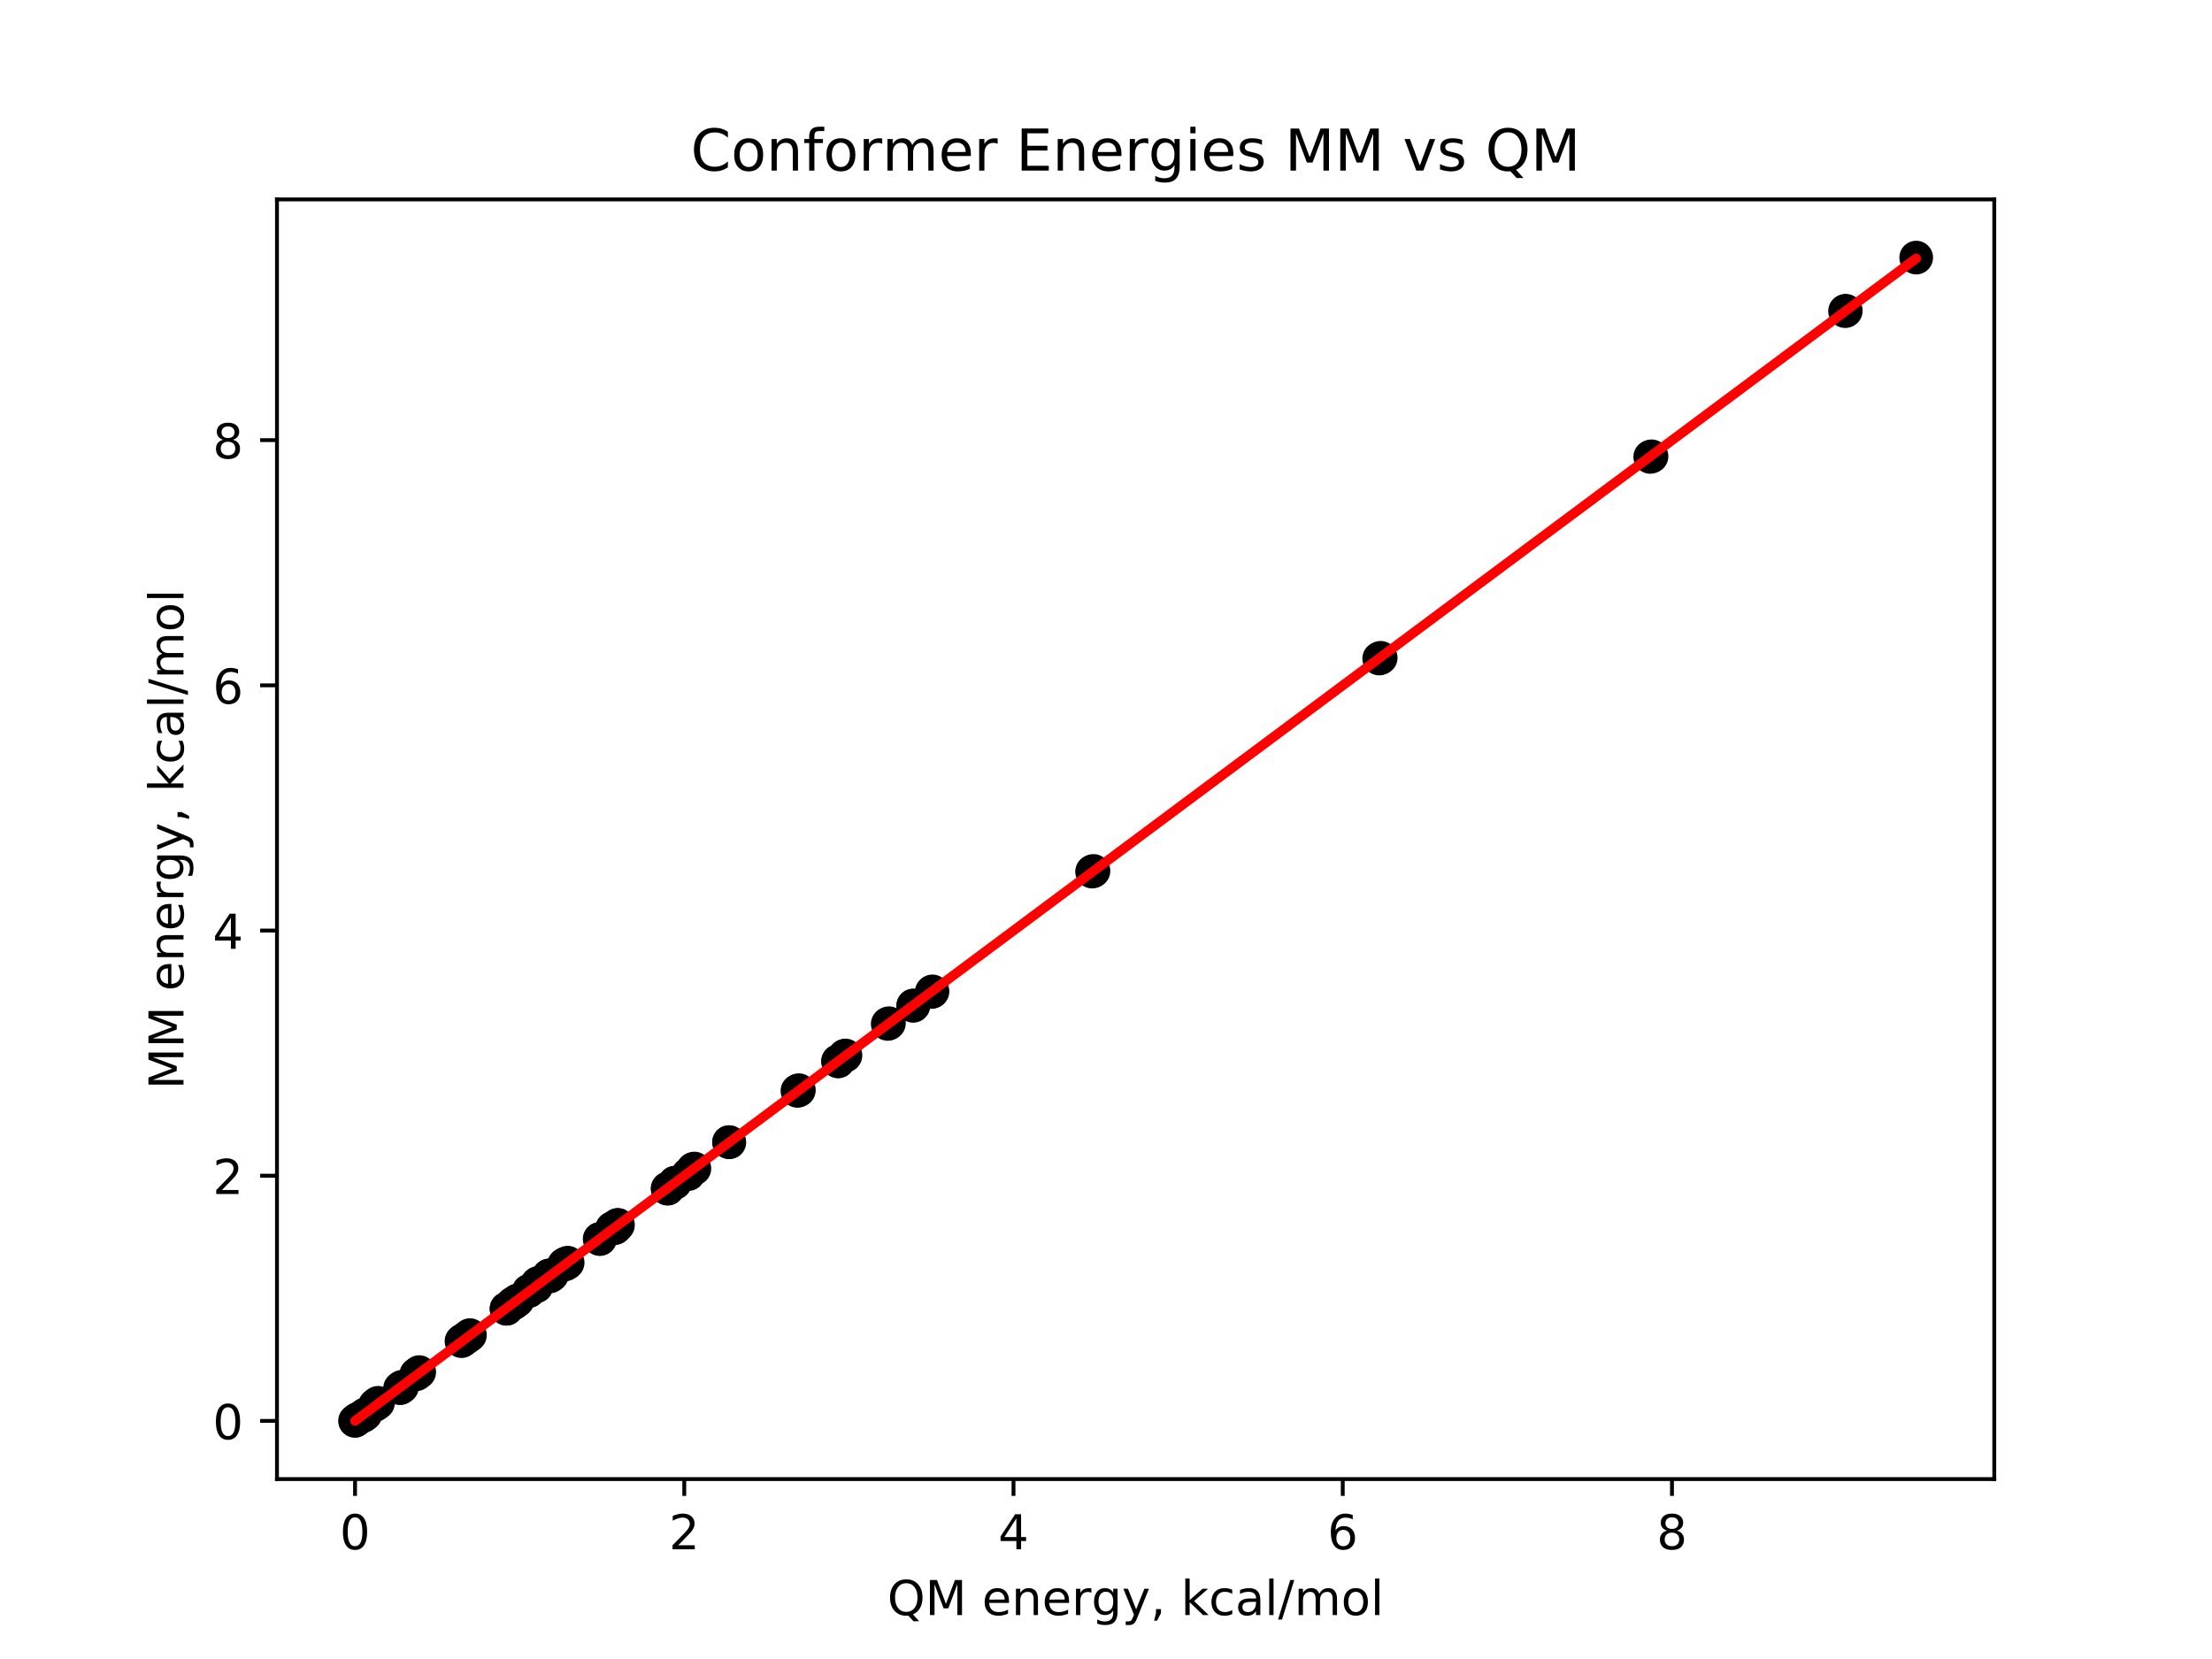
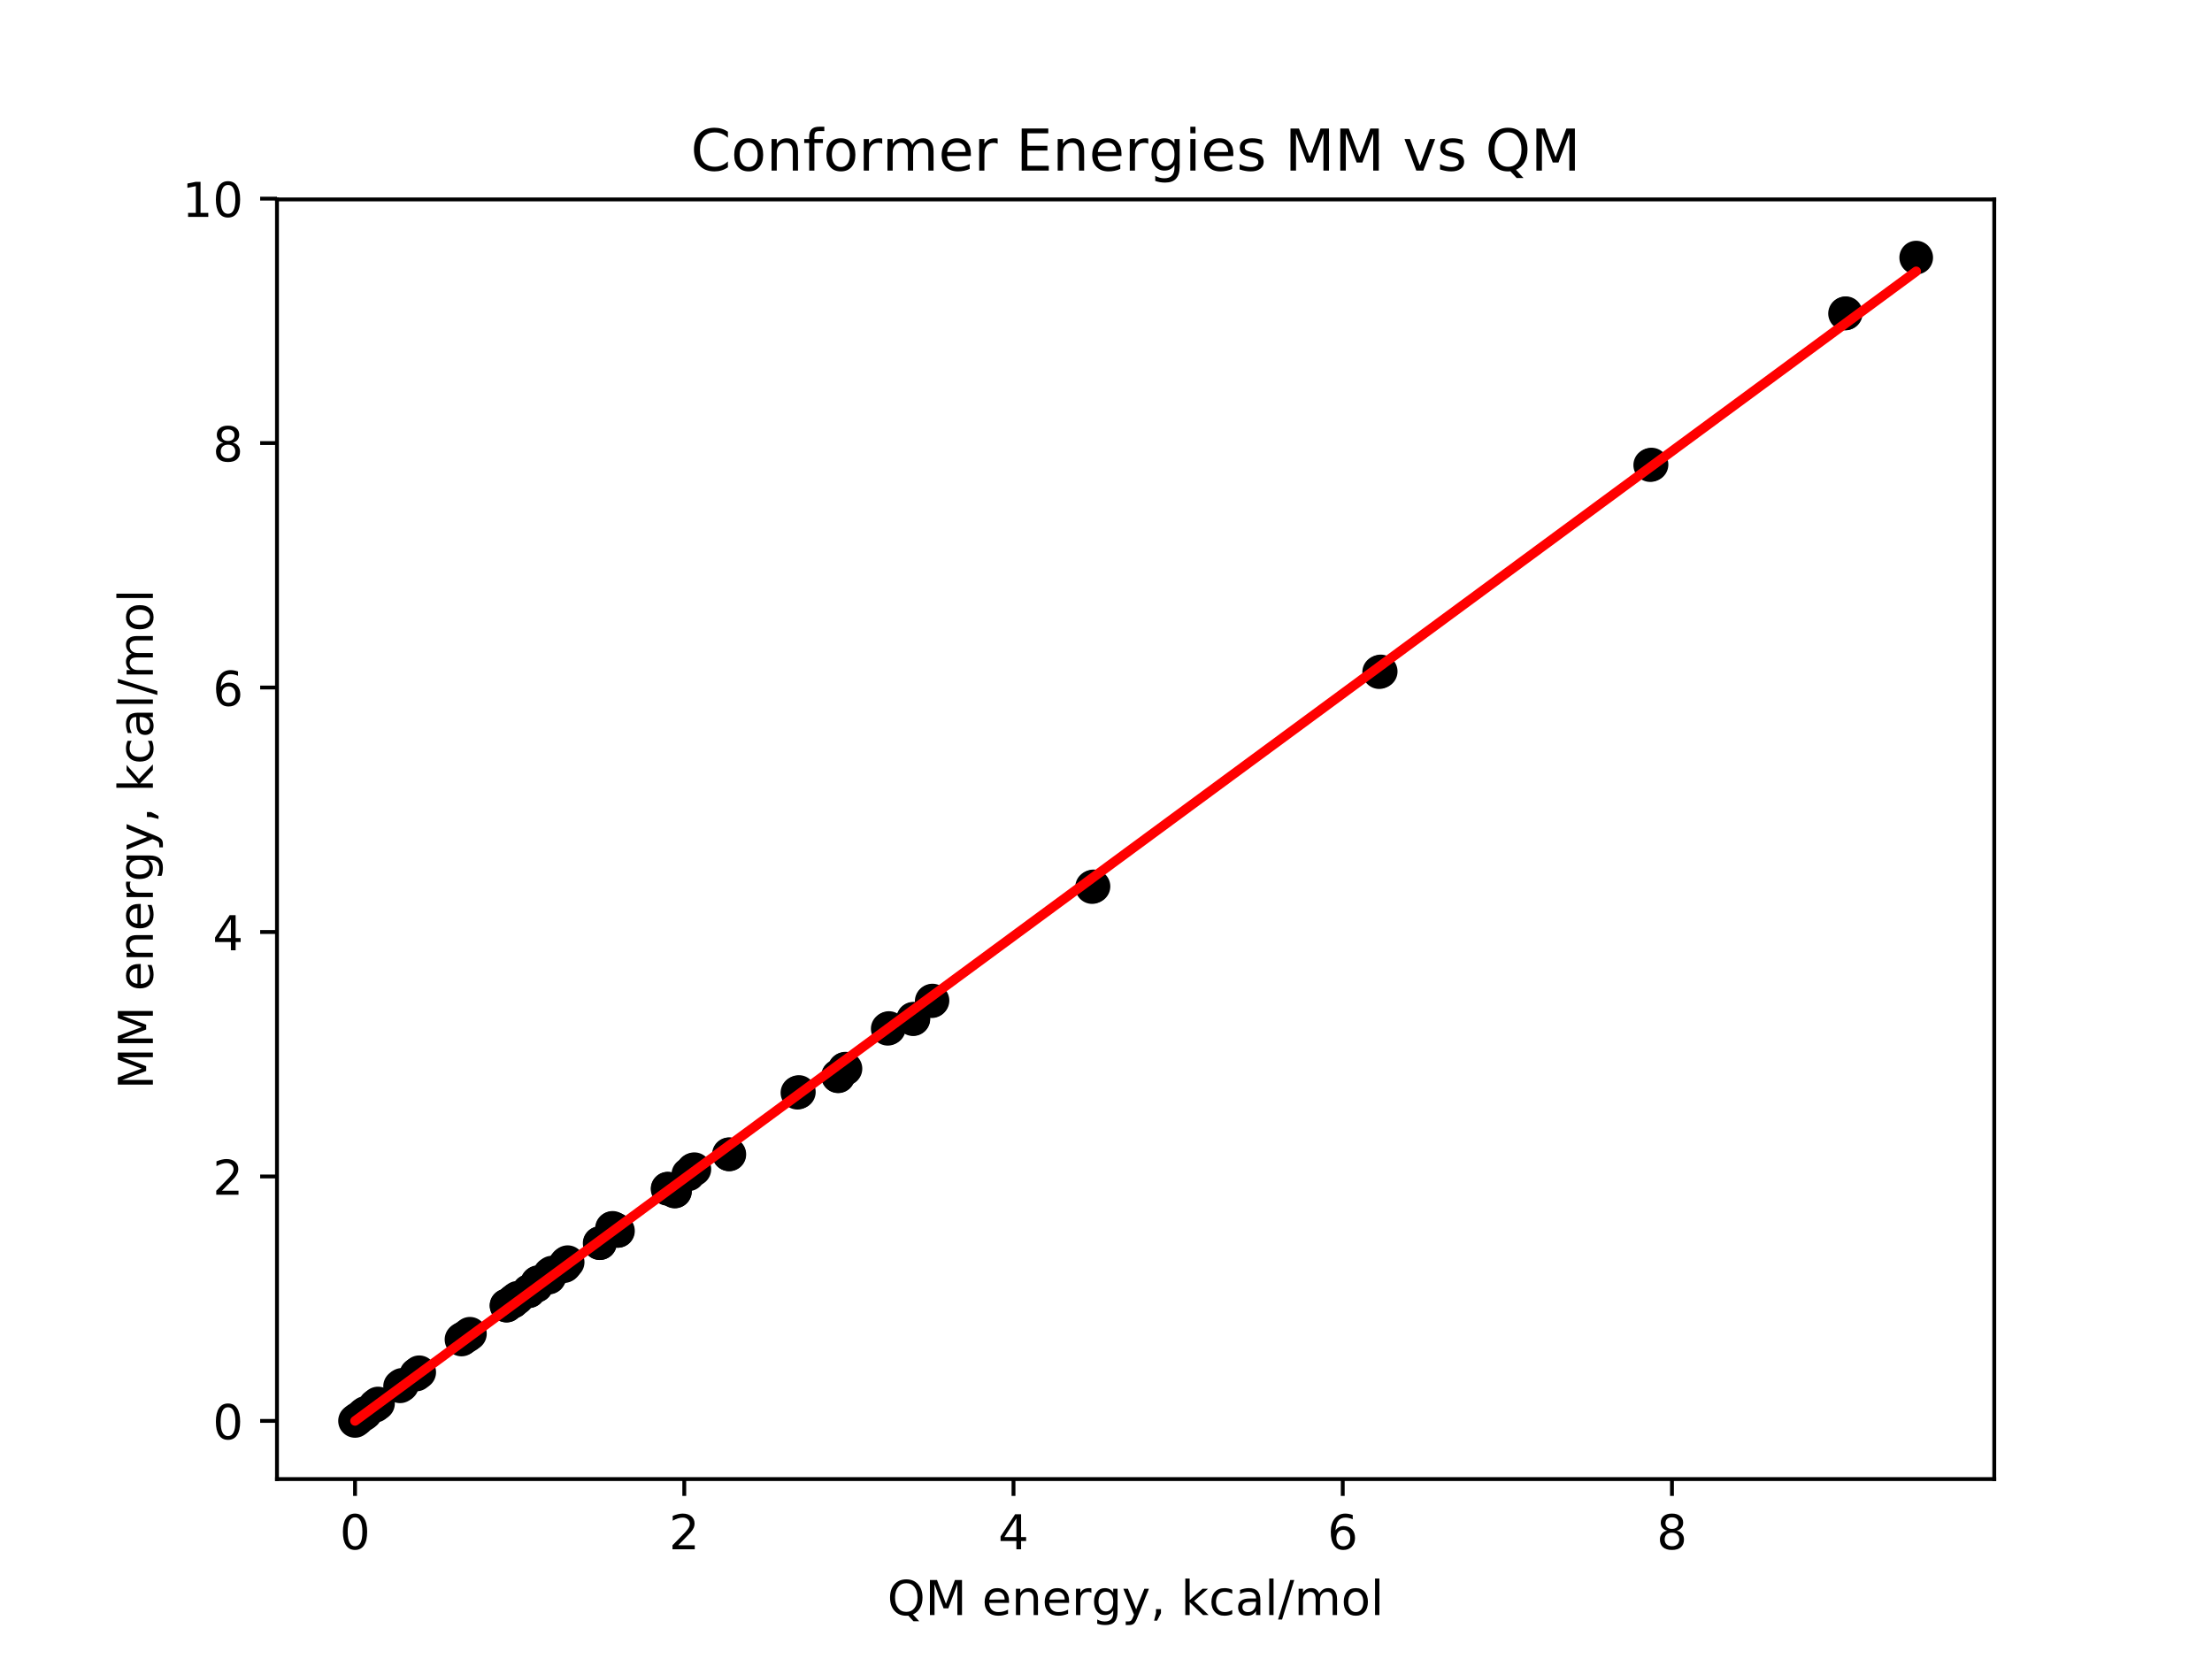
<svg xmlns="http://www.w3.org/2000/svg" xmlns:xlink="http://www.w3.org/1999/xlink" height="345pt" version="1.1" viewBox="0 0 460 345" width="460pt">
  <defs>
    <style type="text/css">
*{stroke-linecap:butt;stroke-linejoin:round;}
  </style>
  </defs>
  <g id="figure_1">
    <g id="patch_1">
      <path d="M 0 345.6  L 460.8 345.6  L 460.8 0  L 0 0  z " style="fill:#ffffff;" />
    </g>
    <g id="axes_1">
      <g id="patch_2">
        <path d="M 57.6 307.584  L 414.72 307.584  L 414.72 41.472  L 57.6 41.472  z " style="fill:#ffffff;" />
      </g>
      <g id="matplotlib.axis_1">
        <g id="xtick_1">
          <g id="line2d_1">
            <defs>
-               <path d="M 0 0  L 0 3.5  " id="me0c3274021" style="stroke:#000000;stroke-width:0.8;" />
-             </defs>
-             <g>
-               <use style="stroke:#000000;stroke-width:0.8;" x="73.833" xlink:href="#me0c3274021" y="307.584" />
+               <path d="M 0 0  L 0 3.5  " id="m071736835b" style="stroke:#000000;stroke-width:0.8;" />
+             </defs>
+             <g>
+               <use style="stroke:#000000;stroke-width:0.8;" x="73.833" xlink:href="#m071736835b" y="307.584" />
            </g>
          </g>
          <g id="text_1">
            <defs>
              <path d="M 31.781 66.406  Q 24.172 66.406 20.328 58.906  Q 16.5 51.422 16.5 36.375  Q 16.5 21.391 20.328 13.891  Q 24.172 6.391 31.781 6.391  Q 39.453 6.391 43.281 13.891  Q 47.125 21.391 47.125 36.375  Q 47.125 51.422 43.281 58.906  Q 39.453 66.406 31.781 66.406  z M 31.781 74.219  Q 44.047 74.219 50.516 64.516  Q 56.984 54.828 56.984 36.375  Q 56.984 17.969 50.516 8.266  Q 44.047 -1.422 31.781 -1.422  Q 19.531 -1.422 13.062 8.266  Q 6.594 17.969 6.594 36.375  Q 6.594 54.828 13.062 64.516  Q 19.531 74.219 31.781 74.219  z " id="DejaVuSans-30" />
            </defs>
            <g transform="translate(70.65148 322.1824)scale(0.1 -0.1)">
              <use xlink:href="#DejaVuSans-30" />
            </g>
          </g>
        </g>
        <g id="xtick_2">
          <g id="line2d_2">
            <g>
-               <use style="stroke:#000000;stroke-width:0.8;" x="142.299" xlink:href="#me0c3274021" y="307.584" />
+               <use style="stroke:#000000;stroke-width:0.8;" x="142.299" xlink:href="#m071736835b" y="307.584" />
            </g>
          </g>
          <g id="text_2">
            <defs>
              <path d="M 19.188 8.297  L 53.609 8.297  L 53.609 0  L 7.328 0  L 7.328 8.297  Q 12.938 14.109 22.625 23.891  Q 32.328 33.688 34.812 36.531  Q 39.547 41.844 41.422 45.531  Q 43.312 49.219 43.312 52.781  Q 43.312 58.594 39.234 62.25  Q 35.156 65.922 28.609 65.922  Q 23.969 65.922 18.812 64.312  Q 13.672 62.703 7.812 59.422  L 7.812 69.391  Q 13.766 71.781 18.938 73  Q 24.125 74.219 28.422 74.219  Q 39.75 74.219 46.484 68.547  Q 53.219 62.891 53.219 53.422  Q 53.219 48.922 51.531 44.891  Q 49.859 40.875 45.406 35.406  Q 44.188 33.984 37.641 27.219  Q 31.109 20.453 19.188 8.297  z " id="DejaVuSans-32" />
            </defs>
            <g transform="translate(139.1175 322.1824)scale(0.1 -0.1)">
              <use xlink:href="#DejaVuSans-32" />
            </g>
          </g>
        </g>
        <g id="xtick_3">
          <g id="line2d_3">
            <g>
-               <use style="stroke:#000000;stroke-width:0.8;" x="210.765" xlink:href="#me0c3274021" y="307.584" />
+               <use style="stroke:#000000;stroke-width:0.8;" x="210.765" xlink:href="#m071736835b" y="307.584" />
            </g>
          </g>
          <g id="text_3">
            <defs>
              <path d="M 37.797 64.312  L 12.891 25.391  L 37.797 25.391  z M 35.203 72.906  L 47.609 72.906  L 47.609 25.391  L 58.016 25.391  L 58.016 17.188  L 47.609 17.188  L 47.609 0  L 37.797 0  L 37.797 17.188  L 4.891 17.188  L 4.891 26.703  z " id="DejaVuSans-34" />
            </defs>
            <g transform="translate(207.5835 322.1824)scale(0.1 -0.1)">
              <use xlink:href="#DejaVuSans-34" />
            </g>
          </g>
        </g>
        <g id="xtick_4">
          <g id="line2d_4">
            <g>
-               <use style="stroke:#000000;stroke-width:0.8;" x="279.231" xlink:href="#me0c3274021" y="307.584" />
+               <use style="stroke:#000000;stroke-width:0.8;" x="279.231" xlink:href="#m071736835b" y="307.584" />
            </g>
          </g>
          <g id="text_4">
            <defs>
              <path d="M 33.016 40.375  Q 26.375 40.375 22.484 35.828  Q 18.609 31.297 18.609 23.391  Q 18.609 15.531 22.484 10.953  Q 26.375 6.391 33.016 6.391  Q 39.656 6.391 43.531 10.953  Q 47.406 15.531 47.406 23.391  Q 47.406 31.297 43.531 35.828  Q 39.656 40.375 33.016 40.375  z M 52.594 71.297  L 52.594 62.312  Q 48.875 64.062 45.094 64.984  Q 41.312 65.922 37.594 65.922  Q 27.828 65.922 22.672 59.328  Q 17.531 52.734 16.797 39.406  Q 19.672 43.656 24.016 45.922  Q 28.375 48.188 33.594 48.188  Q 44.578 48.188 50.953 41.516  Q 57.328 34.859 57.328 23.391  Q 57.328 12.156 50.688 5.359  Q 44.047 -1.422 33.016 -1.422  Q 20.359 -1.422 13.672 8.266  Q 6.984 17.969 6.984 36.375  Q 6.984 53.656 15.188 63.938  Q 23.391 74.219 37.203 74.219  Q 40.922 74.219 44.703 73.484  Q 48.484 72.75 52.594 71.297  z " id="DejaVuSans-36" />
            </defs>
            <g transform="translate(276.0496 322.1824)scale(0.1 -0.1)">
              <use xlink:href="#DejaVuSans-36" />
            </g>
          </g>
        </g>
        <g id="xtick_5">
          <g id="line2d_5">
            <g>
-               <use style="stroke:#000000;stroke-width:0.8;" x="347.697" xlink:href="#me0c3274021" y="307.584" />
+               <use style="stroke:#000000;stroke-width:0.8;" x="347.697" xlink:href="#m071736835b" y="307.584" />
            </g>
          </g>
          <g id="text_5">
            <defs>
              <path d="M 31.781 34.625  Q 24.75 34.625 20.719 30.859  Q 16.703 27.094 16.703 20.516  Q 16.703 13.922 20.719 10.156  Q 24.75 6.391 31.781 6.391  Q 38.812 6.391 42.859 10.172  Q 46.922 13.969 46.922 20.516  Q 46.922 27.094 42.891 30.859  Q 38.875 34.625 31.781 34.625  z M 21.922 38.812  Q 15.578 40.375 12.031 44.719  Q 8.5 49.078 8.5 55.328  Q 8.5 64.062 14.719 69.141  Q 20.953 74.219 31.781 74.219  Q 42.672 74.219 48.875 69.141  Q 55.078 64.062 55.078 55.328  Q 55.078 49.078 51.531 44.719  Q 48 40.375 41.703 38.812  Q 48.828 37.156 52.797 32.312  Q 56.781 27.484 56.781 20.516  Q 56.781 9.906 50.312 4.234  Q 43.844 -1.422 31.781 -1.422  Q 19.734 -1.422 13.25 4.234  Q 6.781 9.906 6.781 20.516  Q 6.781 27.484 10.781 32.312  Q 14.797 37.156 21.922 38.812  z M 18.312 54.391  Q 18.312 48.734 21.844 45.562  Q 25.391 42.391 31.781 42.391  Q 38.141 42.391 41.719 45.562  Q 45.312 48.734 45.312 54.391  Q 45.312 60.062 41.719 63.234  Q 38.141 66.406 31.781 66.406  Q 25.391 66.406 21.844 63.234  Q 18.312 60.062 18.312 54.391  z " id="DejaVuSans-38" />
            </defs>
            <g transform="translate(344.5156 322.1824)scale(0.1 -0.1)">
              <use xlink:href="#DejaVuSans-38" />
            </g>
          </g>
        </g>
        <g id="text_6">
          <defs>
            <path d="M 39.406 66.219  Q 28.656 66.219 22.328 58.203  Q 16.016 50.203 16.016 36.375  Q 16.016 22.609 22.328 14.594  Q 28.656 6.594 39.406 6.594  Q 50.141 6.594 56.422 14.594  Q 62.703 22.609 62.703 36.375  Q 62.703 50.203 56.422 58.203  Q 50.141 66.219 39.406 66.219  z M 53.219 1.312  L 66.219 -12.891  L 54.297 -12.891  L 43.5 -1.219  Q 41.891 -1.312 41.031 -1.359  Q 40.188 -1.422 39.406 -1.422  Q 24.031 -1.422 14.812 8.859  Q 5.609 19.141 5.609 36.375  Q 5.609 53.656 14.812 63.938  Q 24.031 74.219 39.406 74.219  Q 54.734 74.219 63.906 63.938  Q 73.094 53.656 73.094 36.375  Q 73.094 23.688 67.984 14.641  Q 62.891 5.609 53.219 1.312  z " id="DejaVuSans-51" />
            <path d="M 9.812 72.906  L 24.516 72.906  L 43.109 23.297  L 61.812 72.906  L 76.516 72.906  L 76.516 0  L 66.891 0  L 66.891 64.016  L 48.094 14.016  L 38.188 14.016  L 19.391 64.016  L 19.391 0  L 9.812 0  z " id="DejaVuSans-4d" />
            <path id="DejaVuSans-20" />
            <path d="M 56.203 29.594  L 56.203 25.203  L 14.891 25.203  Q 15.484 15.922 20.484 11.062  Q 25.484 6.203 34.422 6.203  Q 39.594 6.203 44.453 7.469  Q 49.312 8.734 54.109 11.281  L 54.109 2.781  Q 49.266 0.734 44.188 -0.344  Q 39.109 -1.422 33.891 -1.422  Q 20.797 -1.422 13.156 6.188  Q 5.516 13.812 5.516 26.812  Q 5.516 40.234 12.766 48.109  Q 20.016 56 32.328 56  Q 43.359 56 49.781 48.891  Q 56.203 41.797 56.203 29.594  z M 47.219 32.234  Q 47.125 39.594 43.094 43.984  Q 39.062 48.391 32.422 48.391  Q 24.906 48.391 20.391 44.141  Q 15.875 39.891 15.188 32.172  z " id="DejaVuSans-65" />
            <path d="M 54.891 33.016  L 54.891 0  L 45.906 0  L 45.906 32.719  Q 45.906 40.484 42.875 44.328  Q 39.844 48.188 33.797 48.188  Q 26.516 48.188 22.312 43.547  Q 18.109 38.922 18.109 30.906  L 18.109 0  L 9.078 0  L 9.078 54.688  L 18.109 54.688  L 18.109 46.188  Q 21.344 51.125 25.703 53.562  Q 30.078 56 35.797 56  Q 45.219 56 50.047 50.172  Q 54.891 44.344 54.891 33.016  z " id="DejaVuSans-6e" />
            <path d="M 41.109 46.297  Q 39.594 47.172 37.812 47.578  Q 36.031 48 33.891 48  Q 26.266 48 22.188 43.047  Q 18.109 38.094 18.109 28.812  L 18.109 0  L 9.078 0  L 9.078 54.688  L 18.109 54.688  L 18.109 46.188  Q 20.953 51.172 25.484 53.578  Q 30.031 56 36.531 56  Q 37.453 56 38.578 55.875  Q 39.703 55.766 41.062 55.516  z " id="DejaVuSans-72" />
            <path d="M 45.406 27.984  Q 45.406 37.75 41.375 43.109  Q 37.359 48.484 30.078 48.484  Q 22.859 48.484 18.828 43.109  Q 14.797 37.75 14.797 27.984  Q 14.797 18.266 18.828 12.891  Q 22.859 7.516 30.078 7.516  Q 37.359 7.516 41.375 12.891  Q 45.406 18.266 45.406 27.984  z M 54.391 6.781  Q 54.391 -7.172 48.188 -13.984  Q 42 -20.797 29.203 -20.797  Q 24.469 -20.797 20.266 -20.094  Q 16.062 -19.391 12.109 -17.922  L 12.109 -9.188  Q 16.062 -11.328 19.922 -12.344  Q 23.781 -13.375 27.781 -13.375  Q 36.625 -13.375 41.016 -8.766  Q 45.406 -4.156 45.406 5.172  L 45.406 9.625  Q 42.625 4.781 38.281 2.391  Q 33.938 0 27.875 0  Q 17.828 0 11.672 7.656  Q 5.516 15.328 5.516 27.984  Q 5.516 40.672 11.672 48.328  Q 17.828 56 27.875 56  Q 33.938 56 38.281 53.609  Q 42.625 51.219 45.406 46.391  L 45.406 54.688  L 54.391 54.688  z " id="DejaVuSans-67" />
            <path d="M 32.172 -5.078  Q 28.375 -14.844 24.75 -17.812  Q 21.141 -20.797 15.094 -20.797  L 7.906 -20.797  L 7.906 -13.281  L 13.188 -13.281  Q 16.891 -13.281 18.938 -11.516  Q 21 -9.766 23.484 -3.219  L 25.094 0.875  L 2.984 54.688  L 12.5 54.688  L 29.594 11.922  L 46.688 54.688  L 56.203 54.688  z " id="DejaVuSans-79" />
            <path d="M 11.719 12.406  L 22.016 12.406  L 22.016 4  L 14.016 -11.625  L 7.719 -11.625  L 11.719 4  z " id="DejaVuSans-2c" />
            <path d="M 9.078 75.984  L 18.109 75.984  L 18.109 31.109  L 44.922 54.688  L 56.391 54.688  L 27.391 29.109  L 57.625 0  L 45.906 0  L 18.109 26.703  L 18.109 0  L 9.078 0  z " id="DejaVuSans-6b" />
            <path d="M 48.781 52.594  L 48.781 44.188  Q 44.969 46.297 41.141 47.344  Q 37.312 48.391 33.406 48.391  Q 24.656 48.391 19.812 42.844  Q 14.984 37.312 14.984 27.297  Q 14.984 17.281 19.812 11.734  Q 24.656 6.203 33.406 6.203  Q 37.312 6.203 41.141 7.25  Q 44.969 8.297 48.781 10.406  L 48.781 2.094  Q 45.016 0.344 40.984 -0.531  Q 36.969 -1.422 32.422 -1.422  Q 20.062 -1.422 12.781 6.344  Q 5.516 14.109 5.516 27.297  Q 5.516 40.672 12.859 48.328  Q 20.219 56 33.016 56  Q 37.156 56 41.109 55.141  Q 45.062 54.297 48.781 52.594  z " id="DejaVuSans-63" />
            <path d="M 34.281 27.484  Q 23.391 27.484 19.188 25  Q 14.984 22.516 14.984 16.5  Q 14.984 11.719 18.141 8.906  Q 21.297 6.109 26.703 6.109  Q 34.188 6.109 38.703 11.406  Q 43.219 16.703 43.219 25.484  L 43.219 27.484  z M 52.203 31.203  L 52.203 0  L 43.219 0  L 43.219 8.297  Q 40.141 3.328 35.547 0.953  Q 30.953 -1.422 24.312 -1.422  Q 15.922 -1.422 10.953 3.297  Q 6 8.016 6 15.922  Q 6 25.141 12.172 29.828  Q 18.359 34.516 30.609 34.516  L 43.219 34.516  L 43.219 35.406  Q 43.219 41.609 39.141 45  Q 35.062 48.391 27.688 48.391  Q 23 48.391 18.547 47.266  Q 14.109 46.141 10.016 43.891  L 10.016 52.203  Q 14.938 54.109 19.578 55.047  Q 24.219 56 28.609 56  Q 40.484 56 46.344 49.844  Q 52.203 43.703 52.203 31.203  z " id="DejaVuSans-61" />
            <path d="M 9.422 75.984  L 18.406 75.984  L 18.406 0  L 9.422 0  z " id="DejaVuSans-6c" />
            <path d="M 25.391 72.906  L 33.688 72.906  L 8.297 -9.281  L 0 -9.281  z " id="DejaVuSans-2f" />
            <path d="M 52 44.188  Q 55.375 50.25 60.062 53.125  Q 64.75 56 71.094 56  Q 79.641 56 84.281 50.016  Q 88.922 44.047 88.922 33.016  L 88.922 0  L 79.891 0  L 79.891 32.719  Q 79.891 40.578 77.094 44.375  Q 74.312 48.188 68.609 48.188  Q 61.625 48.188 57.562 43.547  Q 53.516 38.922 53.516 30.906  L 53.516 0  L 44.484 0  L 44.484 32.719  Q 44.484 40.625 41.703 44.406  Q 38.922 48.188 33.109 48.188  Q 26.219 48.188 22.156 43.531  Q 18.109 38.875 18.109 30.906  L 18.109 0  L 9.078 0  L 9.078 54.688  L 18.109 54.688  L 18.109 46.188  Q 21.188 51.219 25.484 53.609  Q 29.781 56 35.688 56  Q 41.656 56 45.828 52.969  Q 50 49.953 52 44.188  z " id="DejaVuSans-6d" />
            <path d="M 30.609 48.391  Q 23.391 48.391 19.188 42.75  Q 14.984 37.109 14.984 27.297  Q 14.984 17.484 19.156 11.844  Q 23.344 6.203 30.609 6.203  Q 37.797 6.203 41.984 11.859  Q 46.188 17.531 46.188 27.297  Q 46.188 37.016 41.984 42.703  Q 37.797 48.391 30.609 48.391  z M 30.609 56  Q 42.328 56 49.016 48.375  Q 55.719 40.766 55.719 27.297  Q 55.719 13.875 49.016 6.219  Q 42.328 -1.422 30.609 -1.422  Q 18.844 -1.422 12.172 6.219  Q 5.516 13.875 5.516 27.297  Q 5.516 40.766 12.172 48.375  Q 18.844 56 30.609 56  z " id="DejaVuSans-6f" />
          </defs>
          <g transform="translate(184.5319 335.8606)scale(0.1 -0.1)">
            <use xlink:href="#DejaVuSans-51" />
            <use x="78.711" xlink:href="#DejaVuSans-4d" />
            <use x="164.99" xlink:href="#DejaVuSans-20" />
            <use x="196.777" xlink:href="#DejaVuSans-65" />
            <use x="258.301" xlink:href="#DejaVuSans-6e" />
            <use x="321.68" xlink:href="#DejaVuSans-65" />
            <use x="383.203" xlink:href="#DejaVuSans-72" />
            <use x="424.301" xlink:href="#DejaVuSans-67" />
            <use x="487.777" xlink:href="#DejaVuSans-79" />
            <use x="546.957" xlink:href="#DejaVuSans-2c" />
            <use x="578.744" xlink:href="#DejaVuSans-20" />
            <use x="610.531" xlink:href="#DejaVuSans-6b" />
            <use x="668.441" xlink:href="#DejaVuSans-63" />
            <use x="723.422" xlink:href="#DejaVuSans-61" />
            <use x="784.701" xlink:href="#DejaVuSans-6c" />
            <use x="812.484" xlink:href="#DejaVuSans-2f" />
            <use x="846.176" xlink:href="#DejaVuSans-6d" />
            <use x="943.588" xlink:href="#DejaVuSans-6f" />
            <use x="1004.77" xlink:href="#DejaVuSans-6c" />
          </g>
        </g>
      </g>
      <g id="matplotlib.axis_2">
        <g id="ytick_1">
          <g id="line2d_6">
            <defs>
-               <path d="M 0 0  L -3.5 0  " id="m9a1219ebba" style="stroke:#000000;stroke-width:0.8;" />
-             </defs>
-             <g>
-               <use style="stroke:#000000;stroke-width:0.8;" x="57.6" xlink:href="#m9a1219ebba" y="295.488" />
+               <path d="M 0 0  L -3.5 0  " id="m584b29163b" style="stroke:#000000;stroke-width:0.8;" />
+             </defs>
+             <g>
+               <use style="stroke:#000000;stroke-width:0.8;" x="57.6" xlink:href="#m584b29163b" y="295.488" />
            </g>
          </g>
          <g id="text_7">
            <g transform="translate(44.2375 299.2872)scale(0.1 -0.1)">
              <use xlink:href="#DejaVuSans-30" />
            </g>
          </g>
        </g>
        <g id="ytick_2">
          <g id="line2d_7">
            <g>
-               <use style="stroke:#000000;stroke-width:0.8;" x="57.6" xlink:href="#m9a1219ebba" y="244.498" />
+               <use style="stroke:#000000;stroke-width:0.8;" x="57.6" xlink:href="#m584b29163b" y="244.651" />
            </g>
          </g>
          <g id="text_8">
-             <g transform="translate(44.2375 248.2971)scale(0.1 -0.1)">
+             <g transform="translate(44.2375 248.4504)scale(0.1 -0.1)">
              <use xlink:href="#DejaVuSans-32" />
            </g>
          </g>
        </g>
        <g id="ytick_3">
          <g id="line2d_8">
            <g>
-               <use style="stroke:#000000;stroke-width:0.8;" x="57.6" xlink:href="#m9a1219ebba" y="193.508" />
+               <use style="stroke:#000000;stroke-width:0.8;" x="57.6" xlink:href="#m584b29163b" y="193.814" />
            </g>
          </g>
          <g id="text_9">
-             <g transform="translate(44.2375 197.3071)scale(0.1 -0.1)">
+             <g transform="translate(44.2375 197.6135)scale(0.1 -0.1)">
              <use xlink:href="#DejaVuSans-34" />
            </g>
          </g>
        </g>
        <g id="ytick_4">
          <g id="line2d_9">
            <g>
-               <use style="stroke:#000000;stroke-width:0.8;" x="57.6" xlink:href="#m9a1219ebba" y="142.518" />
+               <use style="stroke:#000000;stroke-width:0.8;" x="57.6" xlink:href="#m584b29163b" y="142.977" />
            </g>
          </g>
          <g id="text_10">
-             <g transform="translate(44.2375 146.317)scale(0.1 -0.1)">
+             <g transform="translate(44.2375 146.7767)scale(0.1 -0.1)">
              <use xlink:href="#DejaVuSans-36" />
            </g>
          </g>
        </g>
        <g id="ytick_5">
          <g id="line2d_10">
            <g>
-               <use style="stroke:#000000;stroke-width:0.8;" x="57.6" xlink:href="#m9a1219ebba" y="91.528" />
+               <use style="stroke:#000000;stroke-width:0.8;" x="57.6" xlink:href="#m584b29163b" y="92.141" />
            </g>
          </g>
          <g id="text_11">
-             <g transform="translate(44.2375 95.3269)scale(0.1 -0.1)">
+             <g transform="translate(44.2375 95.93986)scale(0.1 -0.1)">
              <use xlink:href="#DejaVuSans-38" />
            </g>
          </g>
        </g>
-         <g id="text_12">
-           <g transform="translate(38.15781 226.5342)rotate(-90)scale(0.1 -0.1)">
+         <g id="ytick_6">
+           <g id="line2d_11">
+             <g>
+               <use style="stroke:#000000;stroke-width:0.8;" x="57.6" xlink:href="#m584b29163b" y="41.304" />
+             </g>
+           </g>
+           <g id="text_12">
+             <defs>
+               <path d="M 12.406 8.297  L 28.516 8.297  L 28.516 63.922  L 10.984 60.406  L 10.984 69.391  L 28.422 72.906  L 38.281 72.906  L 38.281 8.297  L 54.391 8.297  L 54.391 0  L 12.406 0  z " id="DejaVuSans-31" />
+             </defs>
+             <g transform="translate(37.875 45.10302)scale(0.1 -0.1)">
+               <use xlink:href="#DejaVuSans-31" />
+               <use x="63.623" xlink:href="#DejaVuSans-30" />
+             </g>
+           </g>
+         </g>
+         <g id="text_13">
+           <g transform="translate(31.79531 226.5342)rotate(-90)scale(0.1 -0.1)">
            <use xlink:href="#DejaVuSans-4d" />
            <use x="86.279" xlink:href="#DejaVuSans-4d" />
            <use x="172.559" xlink:href="#DejaVuSans-20" />
            <use x="204.346" xlink:href="#DejaVuSans-65" />
            <use x="265.869" xlink:href="#DejaVuSans-6e" />
            <use x="329.248" xlink:href="#DejaVuSans-65" />
            <use x="390.771" xlink:href="#DejaVuSans-72" />
            <use x="431.869" xlink:href="#DejaVuSans-67" />
            <use x="495.346" xlink:href="#DejaVuSans-79" />
            <use x="554.525" xlink:href="#DejaVuSans-2c" />
            <use x="586.312" xlink:href="#DejaVuSans-20" />
            <use x="618.1" xlink:href="#DejaVuSans-6b" />
            <use x="676.01" xlink:href="#DejaVuSans-63" />
            <use x="730.99" xlink:href="#DejaVuSans-61" />
            <use x="792.27" xlink:href="#DejaVuSans-6c" />
            <use x="820.053" xlink:href="#DejaVuSans-2f" />
            <use x="853.744" xlink:href="#DejaVuSans-6d" />
            <use x="951.156" xlink:href="#DejaVuSans-6f" />
            <use x="1012.338" xlink:href="#DejaVuSans-6c" />
          </g>
        </g>
      </g>
-       <g id="line2d_11">
+       <g id="line2d_12">
        <defs>
-           <path d="M 0 3  C 0.796 3 1.559 2.684 2.121 2.121  C 2.684 1.559 3 0.796 3 0  C 3 -0.796 2.684 -1.559 2.121 -2.121  C 1.559 -2.684 0.796 -3 0 -3  C -0.796 -3 -1.559 -2.684 -2.121 -2.121  C -2.684 -1.559 -3 -0.796 -3 0  C -3 0.796 -2.684 1.559 -2.121 2.121  C -1.559 2.684 -0.796 3 0 3  z " id="m76a21de36d" style="stroke:#000000;" />
+           <path d="M 0 3  C 0.796 3 1.559 2.684 2.121 2.121  C 2.684 1.559 3 0.796 3 0  C 3 -0.796 2.684 -1.559 2.121 -2.121  C 1.559 -2.684 0.796 -3 0 -3  C -0.796 -3 -1.559 -2.684 -2.121 -2.121  C -2.684 -1.559 -3 -0.796 -3 0  C -3 0.796 -2.684 1.559 -2.121 2.121  C -1.559 2.684 -0.796 3 0 3  z " id="m70dfa65681" style="stroke:#000000;" />
        </defs>
-         <g clip-path="url(#p47efd95a45)">
-           <use style="stroke:#000000;" x="105.342" xlink:href="#m76a21de36d" y="272.159" />
-           <use style="stroke:#000000;" x="111.489" xlink:href="#m76a21de36d" y="267.475" />
-           <use style="stroke:#000000;" x="128.427" xlink:href="#m76a21de36d" y="254.735" />
-           <use style="stroke:#000000;" x="151.592" xlink:href="#m76a21de36d" y="237.509" />
-           <use style="stroke:#000000;" x="174.28" xlink:href="#m76a21de36d" y="220.672" />
-           <use style="stroke:#000000;" x="189.954" xlink:href="#m76a21de36d" y="209.079" />
-           <use style="stroke:#000000;" x="193.918" xlink:href="#m76a21de36d" y="206.166" />
-           <use style="stroke:#000000;" x="184.86" xlink:href="#m76a21de36d" y="212.789" />
-           <use style="stroke:#000000;" x="166.127" xlink:href="#m76a21de36d" y="226.712" />
-           <use style="stroke:#000000;" x="144.399" xlink:href="#m76a21de36d" y="243.007" />
-           <use style="stroke:#000000;" x="127.969" xlink:href="#m76a21de36d" y="255.324" />
-           <use style="stroke:#000000;" x="124.782" xlink:href="#m76a21de36d" y="257.642" />
-           <use style="stroke:#000000;" x="140.315" xlink:href="#m76a21de36d" y="245.986" />
-           <use style="stroke:#000000;" x="175.625" xlink:href="#m76a21de36d" y="219.596" />
-           <use style="stroke:#000000;" x="227.109" xlink:href="#m76a21de36d" y="181.256" />
-           <use style="stroke:#000000;" x="286.811" xlink:href="#m76a21de36d" y="136.947" />
-           <use style="stroke:#000000;" x="343.177" xlink:href="#m76a21de36d" y="95.015" />
-           <use style="stroke:#000000;" x="383.691" xlink:href="#m76a21de36d" y="64.695" />
-           <use style="stroke:#000000;" x="398.487" xlink:href="#m76a21de36d" y="53.568" />
-           <use style="stroke:#000000;" x="383.845" xlink:href="#m76a21de36d" y="64.625" />
-           <use style="stroke:#000000;" x="343.444" xlink:href="#m76a21de36d" y="94.891" />
-           <use style="stroke:#000000;" x="287.125" xlink:href="#m76a21de36d" y="136.798" />
-           <use style="stroke:#000000;" x="227.395" xlink:href="#m76a21de36d" y="181.117" />
-           <use style="stroke:#000000;" x="175.819" xlink:href="#m76a21de36d" y="219.494" />
-           <use style="stroke:#000000;" x="140.378" xlink:href="#m76a21de36d" y="245.941" />
-           <use style="stroke:#000000;" x="124.705" xlink:href="#m76a21de36d" y="257.659" />
-           <use style="stroke:#000000;" x="127.771" xlink:href="#m76a21de36d" y="255.4" />
-           <use style="stroke:#000000;" x="144.123" xlink:href="#m76a21de36d" y="243.127" />
-           <use style="stroke:#000000;" x="165.835" xlink:href="#m76a21de36d" y="226.854" />
-           <use style="stroke:#000000;" x="184.612" xlink:href="#m76a21de36d" y="212.931" />
-           <use style="stroke:#000000;" x="193.756" xlink:href="#m76a21de36d" y="206.287" />
-           <use style="stroke:#000000;" x="189.895" xlink:href="#m76a21de36d" y="209.167" />
-           <use style="stroke:#000000;" x="174.306" xlink:href="#m76a21de36d" y="220.727" />
-           <use style="stroke:#000000;" x="151.669" xlink:href="#m76a21de36d" y="237.539" />
-           <use style="stroke:#000000;" x="128.51" xlink:href="#m76a21de36d" y="254.749" />
-           <use style="stroke:#000000;" x="111.539" xlink:href="#m76a21de36d" y="267.48" />
-           <use style="stroke:#000000;" x="105.342" xlink:href="#m76a21de36d" y="272.159" />
-           <use style="stroke:#000000;" x="106.594" xlink:href="#m76a21de36d" y="271.146" />
-           <use style="stroke:#000000;" x="109.944" xlink:href="#m76a21de36d" y="268.5" />
-           <use style="stroke:#000000;" x="114.086" xlink:href="#m76a21de36d" y="265.321" />
-           <use style="stroke:#000000;" x="117.274" xlink:href="#m76a21de36d" y="263.014" />
-           <use style="stroke:#000000;" x="117.715" xlink:href="#m76a21de36d" y="262.826" />
-           <use style="stroke:#000000;" x="114.343" xlink:href="#m76a21de36d" y="265.449" />
-           <use style="stroke:#000000;" x="107.099" xlink:href="#m76a21de36d" y="270.815" />
-           <use style="stroke:#000000;" x="97.135" xlink:href="#m76a21de36d" y="278.081" />
-           <use style="stroke:#000000;" x="86.566" xlink:href="#m76a21de36d" y="285.795" />
-           <use style="stroke:#000000;" x="78.008" xlink:href="#m76a21de36d" y="292.176" />
-           <use style="stroke:#000000;" x="73.833" xlink:href="#m76a21de36d" y="295.488" />
-           <use style="stroke:#000000;" x="75.507" xlink:href="#m76a21de36d" y="294.46" />
-           <use style="stroke:#000000;" x="83.202" xlink:href="#m76a21de36d" y="288.687" />
-           <use style="stroke:#000000;" x="95.972" xlink:href="#m76a21de36d" y="278.9" />
-           <use style="stroke:#000000;" x="111.703" xlink:href="#m76a21de36d" y="266.956" />
-           <use style="stroke:#000000;" x="127.263" xlink:href="#m76a21de36d" y="255.479" />
-           <use style="stroke:#000000;" x="138.827" xlink:href="#m76a21de36d" y="247.196" />
-           <use style="stroke:#000000;" x="143.145" xlink:href="#m76a21de36d" y="244.164" />
-           <use style="stroke:#000000;" x="138.892" xlink:href="#m76a21de36d" y="247.145" />
-           <use style="stroke:#000000;" x="127.403" xlink:href="#m76a21de36d" y="255.372" />
-           <use style="stroke:#000000;" x="111.929" xlink:href="#m76a21de36d" y="266.788" />
-           <use style="stroke:#000000;" x="96.292" xlink:href="#m76a21de36d" y="278.666" />
-           <use style="stroke:#000000;" x="83.614" xlink:href="#m76a21de36d" y="288.385" />
-           <use style="stroke:#000000;" x="76.001" xlink:href="#m76a21de36d" y="294.092" />
-           <use style="stroke:#000000;" x="74.392" xlink:href="#m76a21de36d" y="295.068" />
-           <use style="stroke:#000000;" x="78.609" xlink:href="#m76a21de36d" y="291.723" />
-           <use style="stroke:#000000;" x="87.177" xlink:href="#m76a21de36d" y="285.337" />
-           <use style="stroke:#000000;" x="97.721" xlink:href="#m76a21de36d" y="277.646" />
-           <use style="stroke:#000000;" x="107.624" xlink:href="#m76a21de36d" y="270.428" />
-           <use style="stroke:#000000;" x="114.778" xlink:href="#m76a21de36d" y="265.13" />
-           <use style="stroke:#000000;" x="118.047" xlink:href="#m76a21de36d" y="262.582" />
-           <use style="stroke:#000000;" x="117.502" xlink:href="#m76a21de36d" y="262.844" />
-           <use style="stroke:#000000;" x="114.227" xlink:href="#m76a21de36d" y="265.213" />
-           <use style="stroke:#000000;" x="110.019" xlink:href="#m76a21de36d" y="268.439" />
-           <use style="stroke:#000000;" x="106.626" xlink:href="#m76a21de36d" y="271.12" />
-         </g>
-       </g>
-       <g id="line2d_12">
-         <path clip-path="url(#p47efd95a45)" d="M 105.342 272.025  L 111.489 267.448  L 128.427 254.835  L 151.592 237.585  L 174.28 220.691  L 189.954 209.02  L 193.918 206.068  L 184.86 212.813  L 166.127 226.762  L 144.399 242.942  L 127.969 255.176  L 124.782 257.549  L 140.315 245.983  L 175.625 219.69  L 227.109 181.353  L 286.811 136.897  L 343.177 94.925  L 383.691 64.756  L 398.487 53.739  L 383.845 64.642  L 343.444 94.726  L 287.125 136.663  L 227.395 181.14  L 175.819 219.546  L 140.378 245.936  L 124.705 257.607  L 127.771 255.324  L 144.123 243.147  L 165.835 226.98  L 184.612 212.998  L 193.756 206.189  L 189.895 209.064  L 174.306 220.672  L 151.669 237.528  L 128.51 254.774  L 111.539 267.41  L 105.342 272.025  L 106.594 271.093  L 109.944 268.599  L 114.086 265.514  L 117.274 263.14  L 117.715 262.811  L 114.343 265.323  L 107.099 270.716  L 97.135 278.137  L 86.566 286.007  L 78.008 292.379  L 73.833 295.488  L 75.507 294.241  L 83.202 288.511  L 95.972 279.002  L 111.703 267.289  L 127.263 255.702  L 138.827 247.091  L 143.145 243.875  L 138.892 247.042  L 127.403 255.598  L 111.929 267.12  L 96.292 278.764  L 83.614 288.205  L 76.001 293.874  L 74.392 295.071  L 78.609 291.932  L 87.177 285.551  L 97.721 277.7  L 107.624 270.326  L 114.778 264.998  L 118.047 262.565  L 117.502 262.97  L 114.227 265.409  L 110.019 268.542  L 106.626 271.069  " style="fill:none;stroke:#ff0000;stroke-linecap:square;stroke-width:2;" />
+         <g clip-path="url(#ped30315ff4)">
+           <use style="stroke:#000000;" x="105.342" xlink:href="#m70dfa65681" y="271.502" />
+           <use style="stroke:#000000;" x="111.489" xlink:href="#m70dfa65681" y="267.383" />
+           <use style="stroke:#000000;" x="128.427" xlink:href="#m70dfa65681" y="255.973" />
+           <use style="stroke:#000000;" x="151.592" xlink:href="#m70dfa65681" y="240.04" />
+           <use style="stroke:#000000;" x="174.28" xlink:href="#m70dfa65681" y="223.767" />
+           <use style="stroke:#000000;" x="189.954" xlink:href="#m70dfa65681" y="211.852" />
+           <use style="stroke:#000000;" x="193.918" xlink:href="#m70dfa65681" y="208.074" />
+           <use style="stroke:#000000;" x="184.86" xlink:href="#m70dfa65681" y="213.79" />
+           <use style="stroke:#000000;" x="166.127" xlink:href="#m70dfa65681" y="227.09" />
+           <use style="stroke:#000000;" x="144.399" xlink:href="#m70dfa65681" y="243.146" />
+           <use style="stroke:#000000;" x="127.969" xlink:href="#m70dfa65681" y="255.621" />
+           <use style="stroke:#000000;" x="124.782" xlink:href="#m70dfa65681" y="258.515" />
+           <use style="stroke:#000000;" x="140.315" xlink:href="#m70dfa65681" y="247.783" />
+           <use style="stroke:#000000;" x="175.625" xlink:href="#m70dfa65681" y="222.342" />
+           <use style="stroke:#000000;" x="227.109" xlink:href="#m70dfa65681" y="184.469" />
+           <use style="stroke:#000000;" x="286.811" xlink:href="#m70dfa65681" y="139.771" />
+           <use style="stroke:#000000;" x="343.177" xlink:href="#m70dfa65681" y="96.722" />
+           <use style="stroke:#000000;" x="383.691" xlink:href="#m70dfa65681" y="65.205" />
+           <use style="stroke:#000000;" x="398.487" xlink:href="#m70dfa65681" y="53.568" />
+           <use style="stroke:#000000;" x="383.845" xlink:href="#m70dfa65681" y="65.142" />
+           <use style="stroke:#000000;" x="343.444" xlink:href="#m70dfa65681" y="96.609" />
+           <use style="stroke:#000000;" x="287.125" xlink:href="#m70dfa65681" y="139.631" />
+           <use style="stroke:#000000;" x="227.395" xlink:href="#m70dfa65681" y="184.331" />
+           <use style="stroke:#000000;" x="175.819" xlink:href="#m70dfa65681" y="222.236" />
+           <use style="stroke:#000000;" x="140.378" xlink:href="#m70dfa65681" y="247.73" />
+           <use style="stroke:#000000;" x="124.705" xlink:href="#m70dfa65681" y="258.525" />
+           <use style="stroke:#000000;" x="127.771" xlink:href="#m70dfa65681" y="255.691" />
+           <use style="stroke:#000000;" x="144.123" xlink:href="#m70dfa65681" y="243.265" />
+           <use style="stroke:#000000;" x="165.835" xlink:href="#m70dfa65681" y="227.236" />
+           <use style="stroke:#000000;" x="184.612" xlink:href="#m70dfa65681" y="213.939" />
+           <use style="stroke:#000000;" x="193.756" xlink:href="#m70dfa65681" y="208.203" />
+           <use style="stroke:#000000;" x="189.895" xlink:href="#m70dfa65681" y="211.945" />
+           <use style="stroke:#000000;" x="174.306" xlink:href="#m70dfa65681" y="223.821" />
+           <use style="stroke:#000000;" x="151.669" xlink:href="#m70dfa65681" y="240.061" />
+           <use style="stroke:#000000;" x="128.51" xlink:href="#m70dfa65681" y="255.976" />
+           <use style="stroke:#000000;" x="111.539" xlink:href="#m70dfa65681" y="267.38" />
+           <use style="stroke:#000000;" x="105.342" xlink:href="#m70dfa65681" y="271.502" />
+           <use style="stroke:#000000;" x="106.594" xlink:href="#m70dfa65681" y="270.708" />
+           <use style="stroke:#000000;" x="109.944" xlink:href="#m70dfa65681" y="268.537" />
+           <use style="stroke:#000000;" x="114.086" xlink:href="#m70dfa65681" y="265.689" />
+           <use style="stroke:#000000;" x="117.274" xlink:href="#m70dfa65681" y="263.305" />
+           <use style="stroke:#000000;" x="117.715" xlink:href="#m70dfa65681" y="262.718" />
+           <use style="stroke:#000000;" x="114.343" xlink:href="#m70dfa65681" y="264.966" />
+           <use style="stroke:#000000;" x="107.099" xlink:href="#m70dfa65681" y="270.273" />
+           <use style="stroke:#000000;" x="97.135" xlink:href="#m70dfa65681" y="277.801" />
+           <use style="stroke:#000000;" x="86.566" xlink:href="#m70dfa65681" y="285.838" />
+           <use style="stroke:#000000;" x="78.008" xlink:href="#m70dfa65681" y="292.332" />
+           <use style="stroke:#000000;" x="73.833" xlink:href="#m70dfa65681" y="295.488" />
+           <use style="stroke:#000000;" x="75.507" xlink:href="#m70dfa65681" y="294.203" />
+           <use style="stroke:#000000;" x="83.202" xlink:href="#m70dfa65681" y="288.29" />
+           <use style="stroke:#000000;" x="95.972" xlink:href="#m70dfa65681" y="278.558" />
+           <use style="stroke:#000000;" x="111.703" xlink:href="#m70dfa65681" y="266.778" />
+           <use style="stroke:#000000;" x="127.263" xlink:href="#m70dfa65681" y="255.444" />
+           <use style="stroke:#000000;" x="138.827" xlink:href="#m70dfa65681" y="247.228" />
+           <use style="stroke:#000000;" x="143.145" xlink:href="#m70dfa65681" y="244.211" />
+           <use style="stroke:#000000;" x="138.892" xlink:href="#m70dfa65681" y="247.182" />
+           <use style="stroke:#000000;" x="127.403" xlink:href="#m70dfa65681" y="255.347" />
+           <use style="stroke:#000000;" x="111.929" xlink:href="#m70dfa65681" y="266.622" />
+           <use style="stroke:#000000;" x="96.292" xlink:href="#m70dfa65681" y="278.334" />
+           <use style="stroke:#000000;" x="83.614" xlink:href="#m70dfa65681" y="287.992" />
+           <use style="stroke:#000000;" x="76.001" xlink:href="#m70dfa65681" y="293.833" />
+           <use style="stroke:#000000;" x="74.392" xlink:href="#m70dfa65681" y="295.06" />
+           <use style="stroke:#000000;" x="78.609" xlink:href="#m70dfa65681" y="291.871" />
+           <use style="stroke:#000000;" x="87.177" xlink:href="#m70dfa65681" y="285.374" />
+           <use style="stroke:#000000;" x="97.721" xlink:href="#m70dfa65681" y="277.365" />
+           <use style="stroke:#000000;" x="107.624" xlink:href="#m70dfa65681" y="269.889" />
+           <use style="stroke:#000000;" x="114.778" xlink:href="#m70dfa65681" y="264.65" />
+           <use style="stroke:#000000;" x="118.047" xlink:href="#m70dfa65681" y="262.478" />
+           <use style="stroke:#000000;" x="117.502" xlink:href="#m70dfa65681" y="263.139" />
+           <use style="stroke:#000000;" x="114.227" xlink:href="#m70dfa65681" y="265.585" />
+           <use style="stroke:#000000;" x="110.019" xlink:href="#m70dfa65681" y="268.48" />
+           <use style="stroke:#000000;" x="106.626" xlink:href="#m70dfa65681" y="270.685" />
+         </g>
+       </g>
+       <g id="line2d_13">
+         <path clip-path="url(#ped30315ff4)" d="M 105.342 272.286  L 111.489 267.76  L 128.427 255.287  L 151.592 238.229  L 174.28 221.523  L 189.954 209.981  L 193.918 207.063  L 184.86 213.733  L 166.127 227.527  L 144.399 243.526  L 127.969 255.624  L 124.782 257.971  L 140.315 246.533  L 175.625 220.533  L 227.109 182.622  L 286.811 138.66  L 343.177 97.155  L 383.691 67.323  L 398.487 56.427  L 383.845 67.209  L 343.444 96.958  L 287.125 138.43  L 227.395 182.412  L 175.819 220.39  L 140.378 246.487  L 124.705 258.028  L 127.771 255.771  L 144.123 243.729  L 165.835 227.742  L 184.612 213.915  L 193.756 207.182  L 189.895 210.025  L 174.306 221.504  L 151.669 238.173  L 128.51 255.226  L 111.539 267.723  L 105.342 272.286  L 106.594 271.364  L 109.944 268.898  L 114.086 265.847  L 117.274 263.5  L 117.715 263.175  L 114.343 265.658  L 107.099 270.992  L 97.135 278.33  L 86.566 286.112  L 78.008 292.414  L 73.833 295.488  L 75.507 294.255  L 83.202 288.589  L 95.972 279.186  L 111.703 267.602  L 127.263 256.144  L 138.827 247.629  L 143.145 244.449  L 138.892 247.581  L 127.403 256.041  L 111.929 267.436  L 96.292 278.95  L 83.614 288.286  L 76.001 293.892  L 74.392 295.076  L 78.609 291.971  L 87.177 285.662  L 97.721 277.898  L 107.624 270.606  L 114.778 265.338  L 118.047 262.931  L 117.502 263.332  L 114.227 265.744  L 110.019 268.842  L 106.626 271.341  " style="fill:none;stroke:#ff0000;stroke-linecap:square;stroke-width:2;" />
      </g>
      <g id="patch_3">
        <path d="M 57.6 307.584  L 57.6 41.472  " style="fill:none;stroke:#000000;stroke-linecap:square;stroke-linejoin:miter;stroke-width:0.8;" />
      </g>
      <g id="patch_4">
        <path d="M 414.72 307.584  L 414.72 41.472  " style="fill:none;stroke:#000000;stroke-linecap:square;stroke-linejoin:miter;stroke-width:0.8;" />
      </g>
      <g id="patch_5">
        <path d="M 57.6 307.584  L 414.72 307.584  " style="fill:none;stroke:#000000;stroke-linecap:square;stroke-linejoin:miter;stroke-width:0.8;" />
      </g>
      <g id="patch_6">
        <path d="M 57.6 41.472  L 414.72 41.472  " style="fill:none;stroke:#000000;stroke-linecap:square;stroke-linejoin:miter;stroke-width:0.8;" />
      </g>
-       <g id="text_13">
+       <g id="text_14">
        <defs>
          <path d="M 64.406 67.281  L 64.406 56.891  Q 59.422 61.531 53.781 63.812  Q 48.141 66.109 41.797 66.109  Q 29.297 66.109 22.656 58.469  Q 16.016 50.828 16.016 36.375  Q 16.016 21.969 22.656 14.328  Q 29.297 6.688 41.797 6.688  Q 48.141 6.688 53.781 8.984  Q 59.422 11.281 64.406 15.922  L 64.406 5.609  Q 59.234 2.094 53.438 0.328  Q 47.656 -1.422 41.219 -1.422  Q 24.656 -1.422 15.125 8.703  Q 5.609 18.844 5.609 36.375  Q 5.609 53.953 15.125 64.078  Q 24.656 74.219 41.219 74.219  Q 47.75 74.219 53.531 72.484  Q 59.328 70.75 64.406 67.281  z " id="DejaVuSans-43" />
          <path d="M 37.109 75.984  L 37.109 68.5  L 28.516 68.5  Q 23.688 68.5 21.797 66.547  Q 19.922 64.594 19.922 59.516  L 19.922 54.688  L 34.719 54.688  L 34.719 47.703  L 19.922 47.703  L 19.922 0  L 10.891 0  L 10.891 47.703  L 2.297 47.703  L 2.297 54.688  L 10.891 54.688  L 10.891 58.5  Q 10.891 67.625 15.141 71.797  Q 19.391 75.984 28.609 75.984  z " id="DejaVuSans-66" />
          <path d="M 9.812 72.906  L 55.906 72.906  L 55.906 64.594  L 19.672 64.594  L 19.672 43.016  L 54.391 43.016  L 54.391 34.719  L 19.672 34.719  L 19.672 8.297  L 56.781 8.297  L 56.781 0  L 9.812 0  z " id="DejaVuSans-45" />
          <path d="M 9.422 54.688  L 18.406 54.688  L 18.406 0  L 9.422 0  z M 9.422 75.984  L 18.406 75.984  L 18.406 64.594  L 9.422 64.594  z " id="DejaVuSans-69" />
          <path d="M 44.281 53.078  L 44.281 44.578  Q 40.484 46.531 36.375 47.5  Q 32.281 48.484 27.875 48.484  Q 21.188 48.484 17.844 46.438  Q 14.5 44.391 14.5 40.281  Q 14.5 37.156 16.891 35.375  Q 19.281 33.594 26.516 31.984  L 29.594 31.297  Q 39.156 29.25 43.188 25.516  Q 47.219 21.781 47.219 15.094  Q 47.219 7.469 41.188 3.016  Q 35.156 -1.422 24.609 -1.422  Q 20.219 -1.422 15.453 -0.562  Q 10.688 0.297 5.422 2  L 5.422 11.281  Q 10.406 8.688 15.234 7.391  Q 20.062 6.109 24.812 6.109  Q 31.156 6.109 34.562 8.281  Q 37.984 10.453 37.984 14.406  Q 37.984 18.062 35.516 20.016  Q 33.062 21.969 24.703 23.781  L 21.578 24.516  Q 13.234 26.266 9.516 29.906  Q 5.812 33.547 5.812 39.891  Q 5.812 47.609 11.281 51.797  Q 16.75 56 26.812 56  Q 31.781 56 36.172 55.266  Q 40.578 54.547 44.281 53.078  z " id="DejaVuSans-73" />
          <path d="M 2.984 54.688  L 12.5 54.688  L 29.594 8.797  L 46.688 54.688  L 56.203 54.688  L 35.688 0  L 23.484 0  z " id="DejaVuSans-76" />
        </defs>
        <g transform="translate(143.6419 35.472)scale(0.12 -0.12)">
          <use xlink:href="#DejaVuSans-43" />
          <use x="69.824" xlink:href="#DejaVuSans-6f" />
          <use x="131.006" xlink:href="#DejaVuSans-6e" />
          <use x="194.385" xlink:href="#DejaVuSans-66" />
          <use x="229.59" xlink:href="#DejaVuSans-6f" />
          <use x="290.771" xlink:href="#DejaVuSans-72" />
          <use x="331.869" xlink:href="#DejaVuSans-6d" />
          <use x="429.281" xlink:href="#DejaVuSans-65" />
          <use x="490.805" xlink:href="#DejaVuSans-72" />
          <use x="531.918" xlink:href="#DejaVuSans-20" />
          <use x="563.705" xlink:href="#DejaVuSans-45" />
          <use x="626.889" xlink:href="#DejaVuSans-6e" />
          <use x="690.268" xlink:href="#DejaVuSans-65" />
          <use x="751.791" xlink:href="#DejaVuSans-72" />
          <use x="792.889" xlink:href="#DejaVuSans-67" />
          <use x="856.365" xlink:href="#DejaVuSans-69" />
          <use x="884.148" xlink:href="#DejaVuSans-65" />
          <use x="945.672" xlink:href="#DejaVuSans-73" />
          <use x="997.771" xlink:href="#DejaVuSans-20" />
          <use x="1029.559" xlink:href="#DejaVuSans-4d" />
          <use x="1115.838" xlink:href="#DejaVuSans-4d" />
          <use x="1202.117" xlink:href="#DejaVuSans-20" />
          <use x="1233.904" xlink:href="#DejaVuSans-76" />
          <use x="1293.084" xlink:href="#DejaVuSans-73" />
          <use x="1345.184" xlink:href="#DejaVuSans-20" />
          <use x="1376.971" xlink:href="#DejaVuSans-51" />
          <use x="1455.682" xlink:href="#DejaVuSans-4d" />
        </g>
      </g>
    </g>
  </g>
  <defs>
-     <clipPath id="p47efd95a45">
+     <clipPath id="ped30315ff4">
      <rect height="266.112" width="357.12" x="57.6" y="41.472" />
    </clipPath>
  </defs>
</svg>
